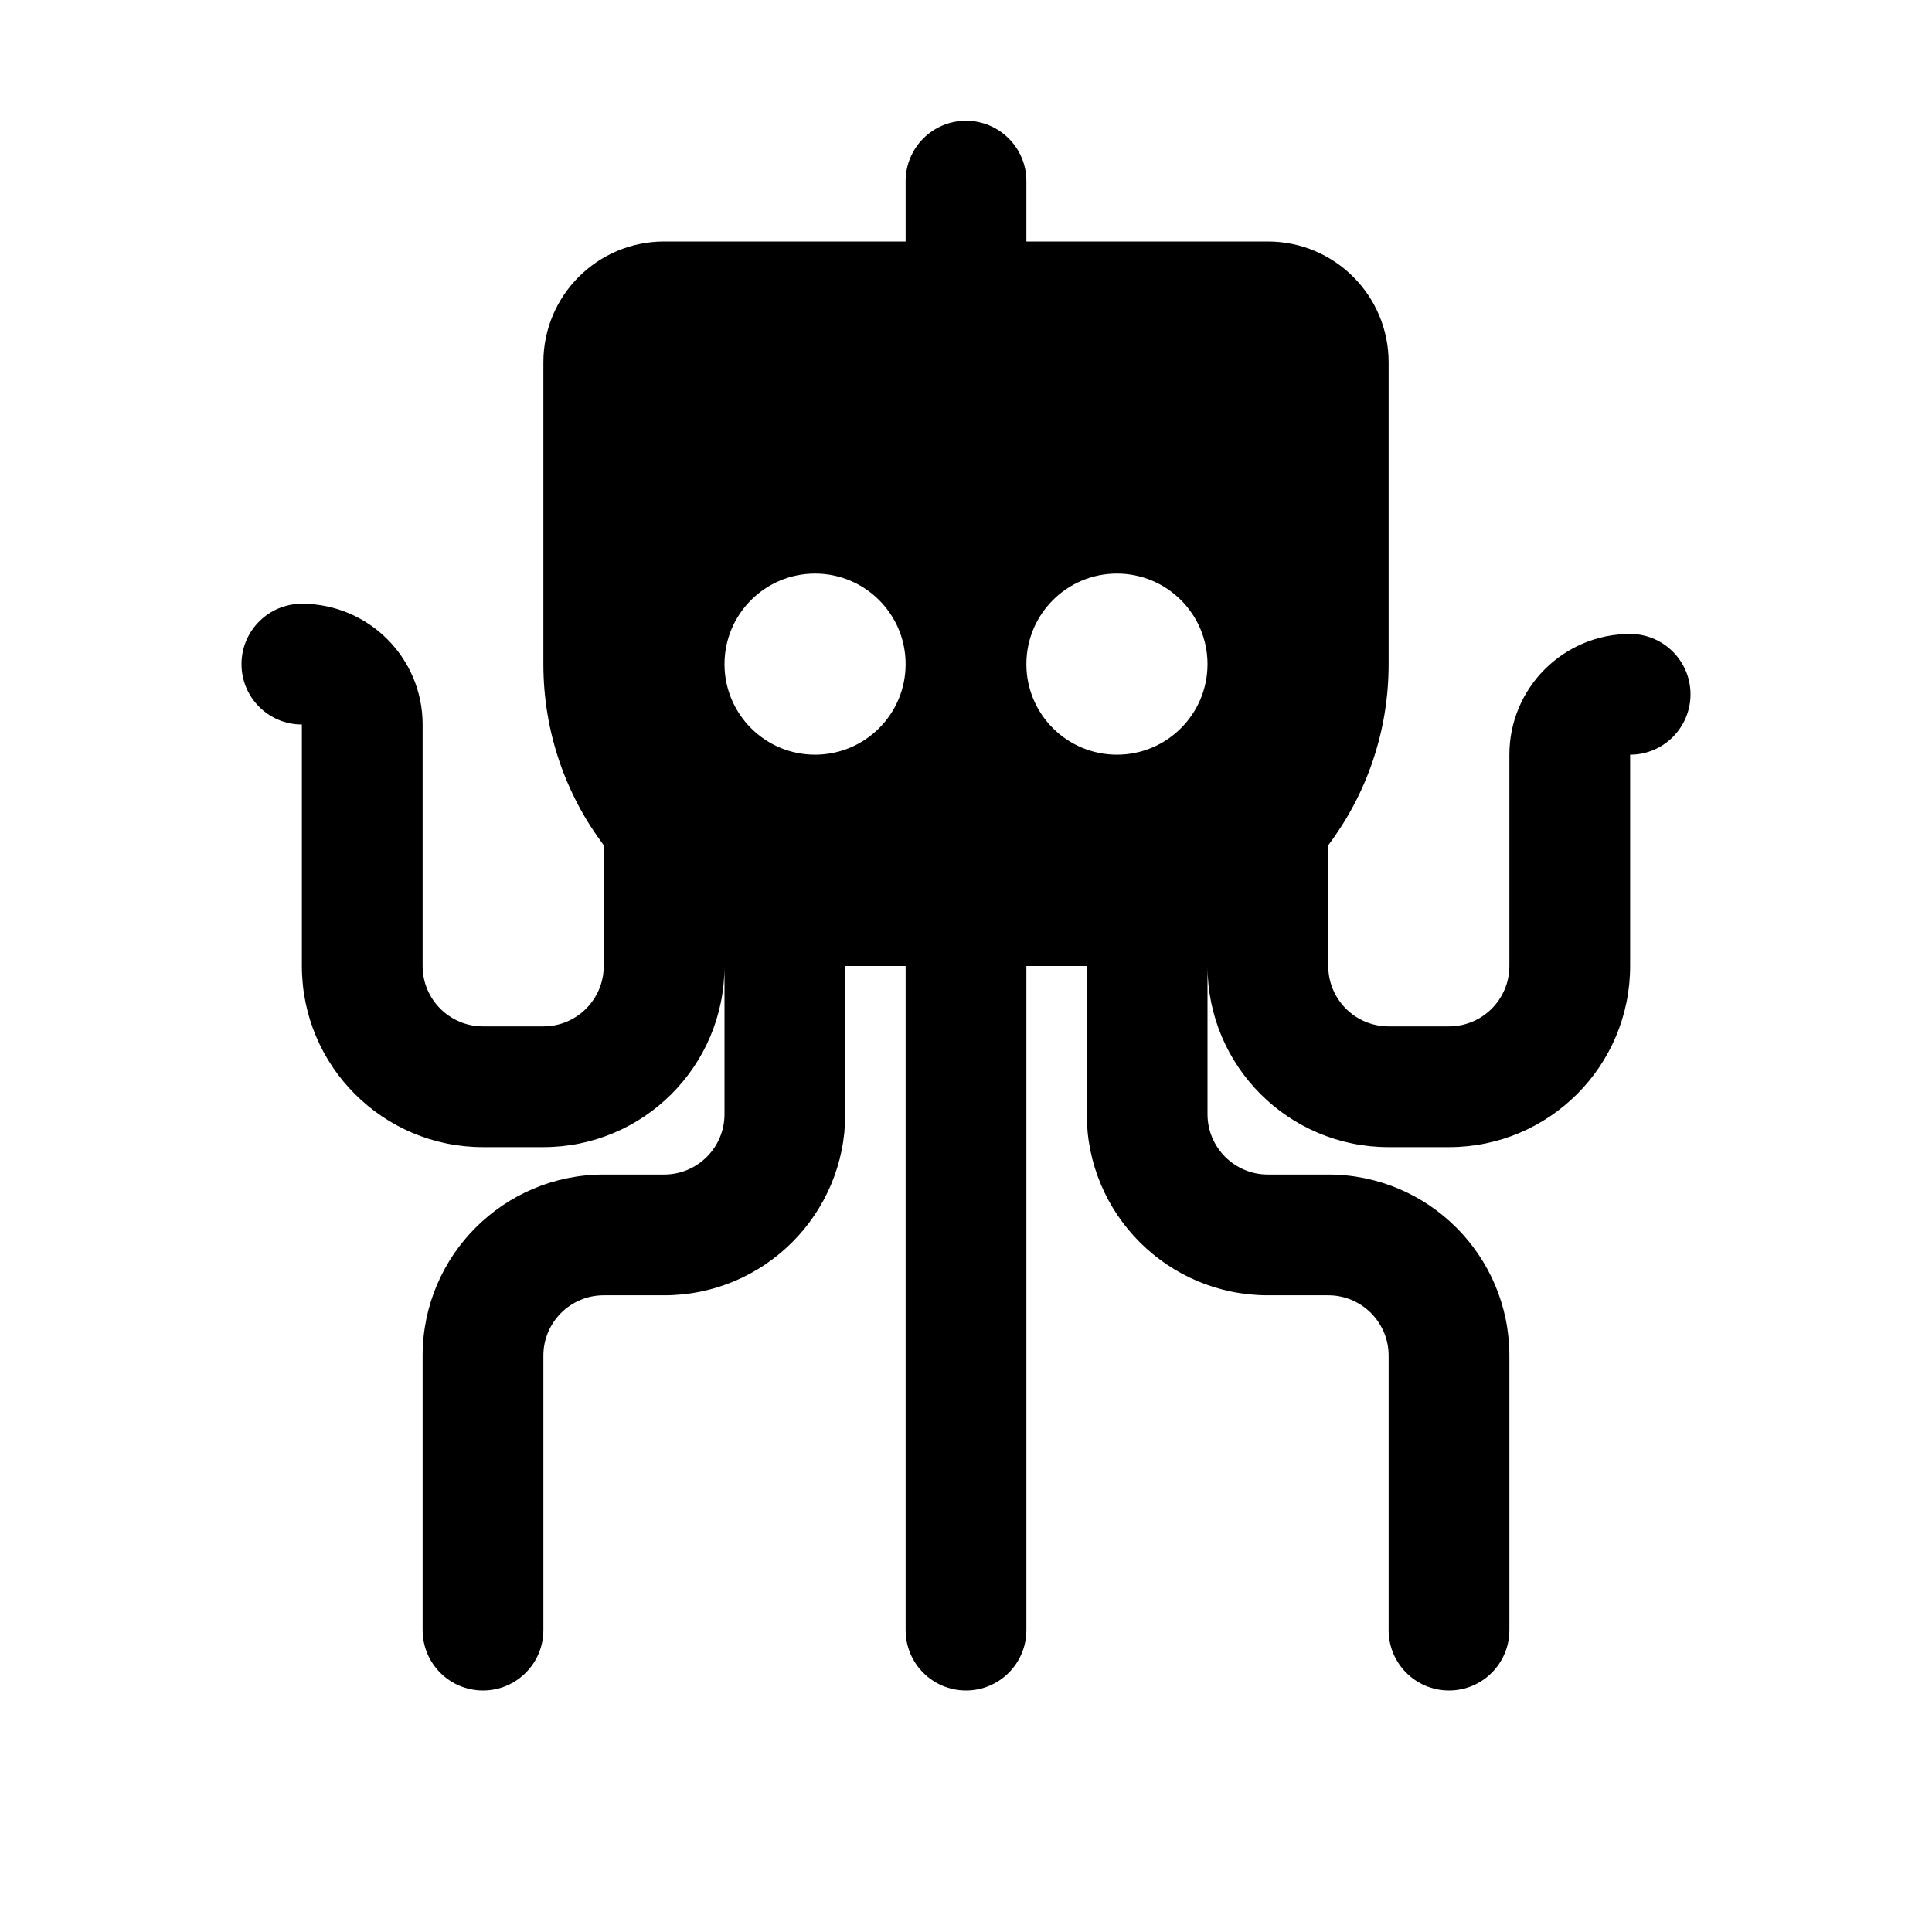
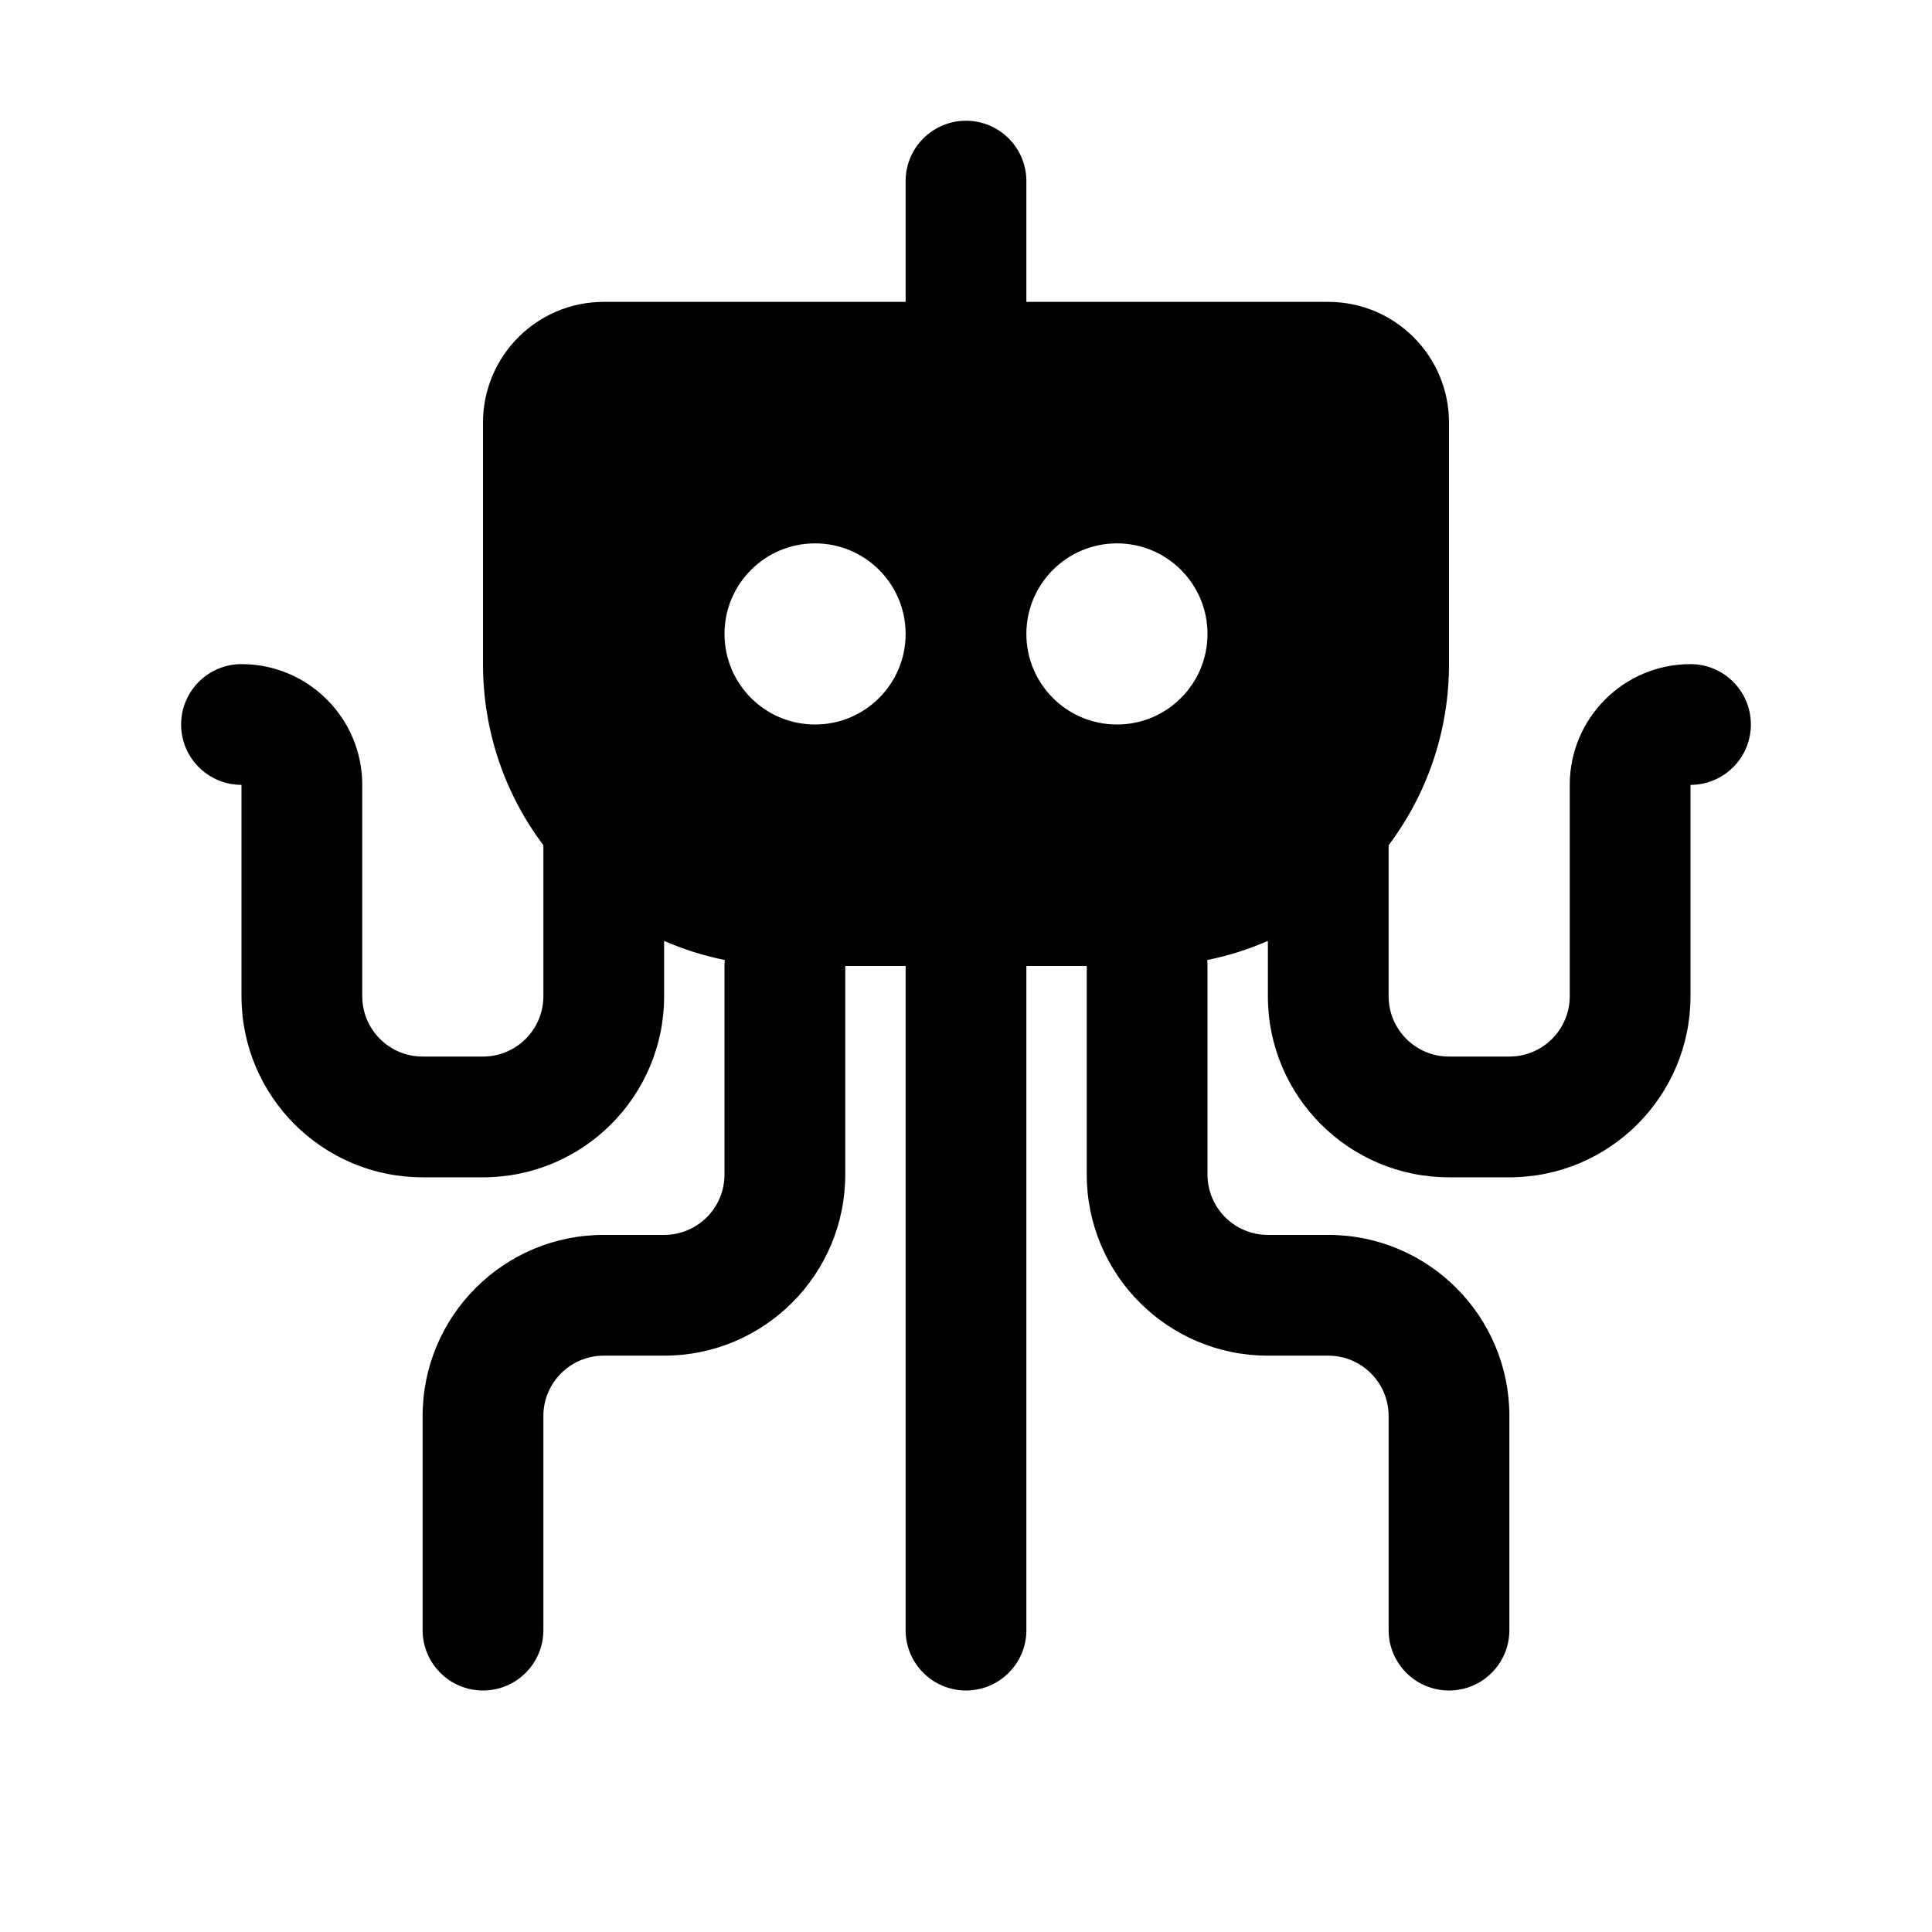
<svg xmlns="http://www.w3.org/2000/svg" width="32" height="32" fill="none">
-   <path fill-rule="evenodd" clip-rule="evenodd" d="M17 3a1 1 0 1 0-2 0v1h-4a2 2 0 0 0-2 2v5c0 1.126.372 2.165 1 3v2a1 1 0 0 1-1 1H8a1 1 0 0 1-1-1v-4a2 2 0 0 0-2-2 1 1 0 1 0 0 2v4a3 3 0 0 0 3 3h1a3 3 0 0 0 3-3v2.454a1 1 0 0 1-1 1h-1a3 3 0 0 0-3 3V27a1 1 0 1 0 2 0v-4.546a1 1 0 0 1 1-1h1a3 3 0 0 0 3-3V16h1v11a1 1 0 1 0 2 0V16h1v2.454a3 3 0 0 0 3 3h1a1 1 0 0 1 1 1V27a1 1 0 1 0 2 0v-4.546a3 3 0 0 0-3-3h-1a1 1 0 0 1-1-1V16a3 3 0 0 0 3 3h1a3 3 0 0 0 3-3v-3.5a1 1 0 1 0 0-2 2 2 0 0 0-2 2V16a1 1 0 0 1-1 1h-1a1 1 0 0 1-1-1v-2c.628-.835 1-1.874 1-3V6a2 2 0 0 0-2-2h-4V3Zm-2 8a1.5 1.5 0 1 1-3 0 1.5 1.5 0 0 1 3 0Zm3.5 1.5a1.5 1.5 0 1 0 0-3 1.5 1.5 0 0 0 0 3Z" fill="#000" />
+   <path fill-rule="evenodd" clip-rule="evenodd" d="M17 3a1 1 0 1 0-2 0v2h-5a2 2 0 0 0-2 2v4c0 1.126.372 2.165 1 3v2.5a1 1 0 0 1-1 1H7a1 1 0 0 1-1-1V13a2 2 0 0 0-2-2 1 1 0 1 0 0 2v3.5a3 3 0 0 0 3 3h1a3 3 0 0 0 3-3v-.916c.319.14.655.246 1.005.317A1.011 1.011 0 0 0 12 16v3.454a1 1 0 0 1-1 1h-1a3 3 0 0 0-3 3V27a1 1 0 1 0 2 0v-3.546a1 1 0 0 1 1-1h1a3 3 0 0 0 3-3V16h1v11a1 1 0 1 0 2 0V16h1v3.454a3 3 0 0 0 3 3h1a1 1 0 0 1 1 1V27a1 1 0 1 0 2 0v-3.546a3 3 0 0 0-3-3h-1a1 1 0 0 1-1-1V16c0-.033-.002-.066-.005-.099.35-.07.686-.178 1.005-.317v.916a3 3 0 0 0 3 3h1a3 3 0 0 0 3-3V13a1 1 0 1 0 0-2 2 2 0 0 0-2 2v3.5a1 1 0 0 1-1 1h-1a1 1 0 0 1-1-1V14c.628-.835 1-1.874 1-3V7a2 2 0 0 0-2-2h-5V3Zm-2 7.5a1.5 1.5 0 1 1-3 0 1.5 1.5 0 0 1 3 0Zm3.5 1.5a1.5 1.5 0 1 0 0-3 1.5 1.5 0 0 0 0 3Z" fill="#000" />
</svg>
